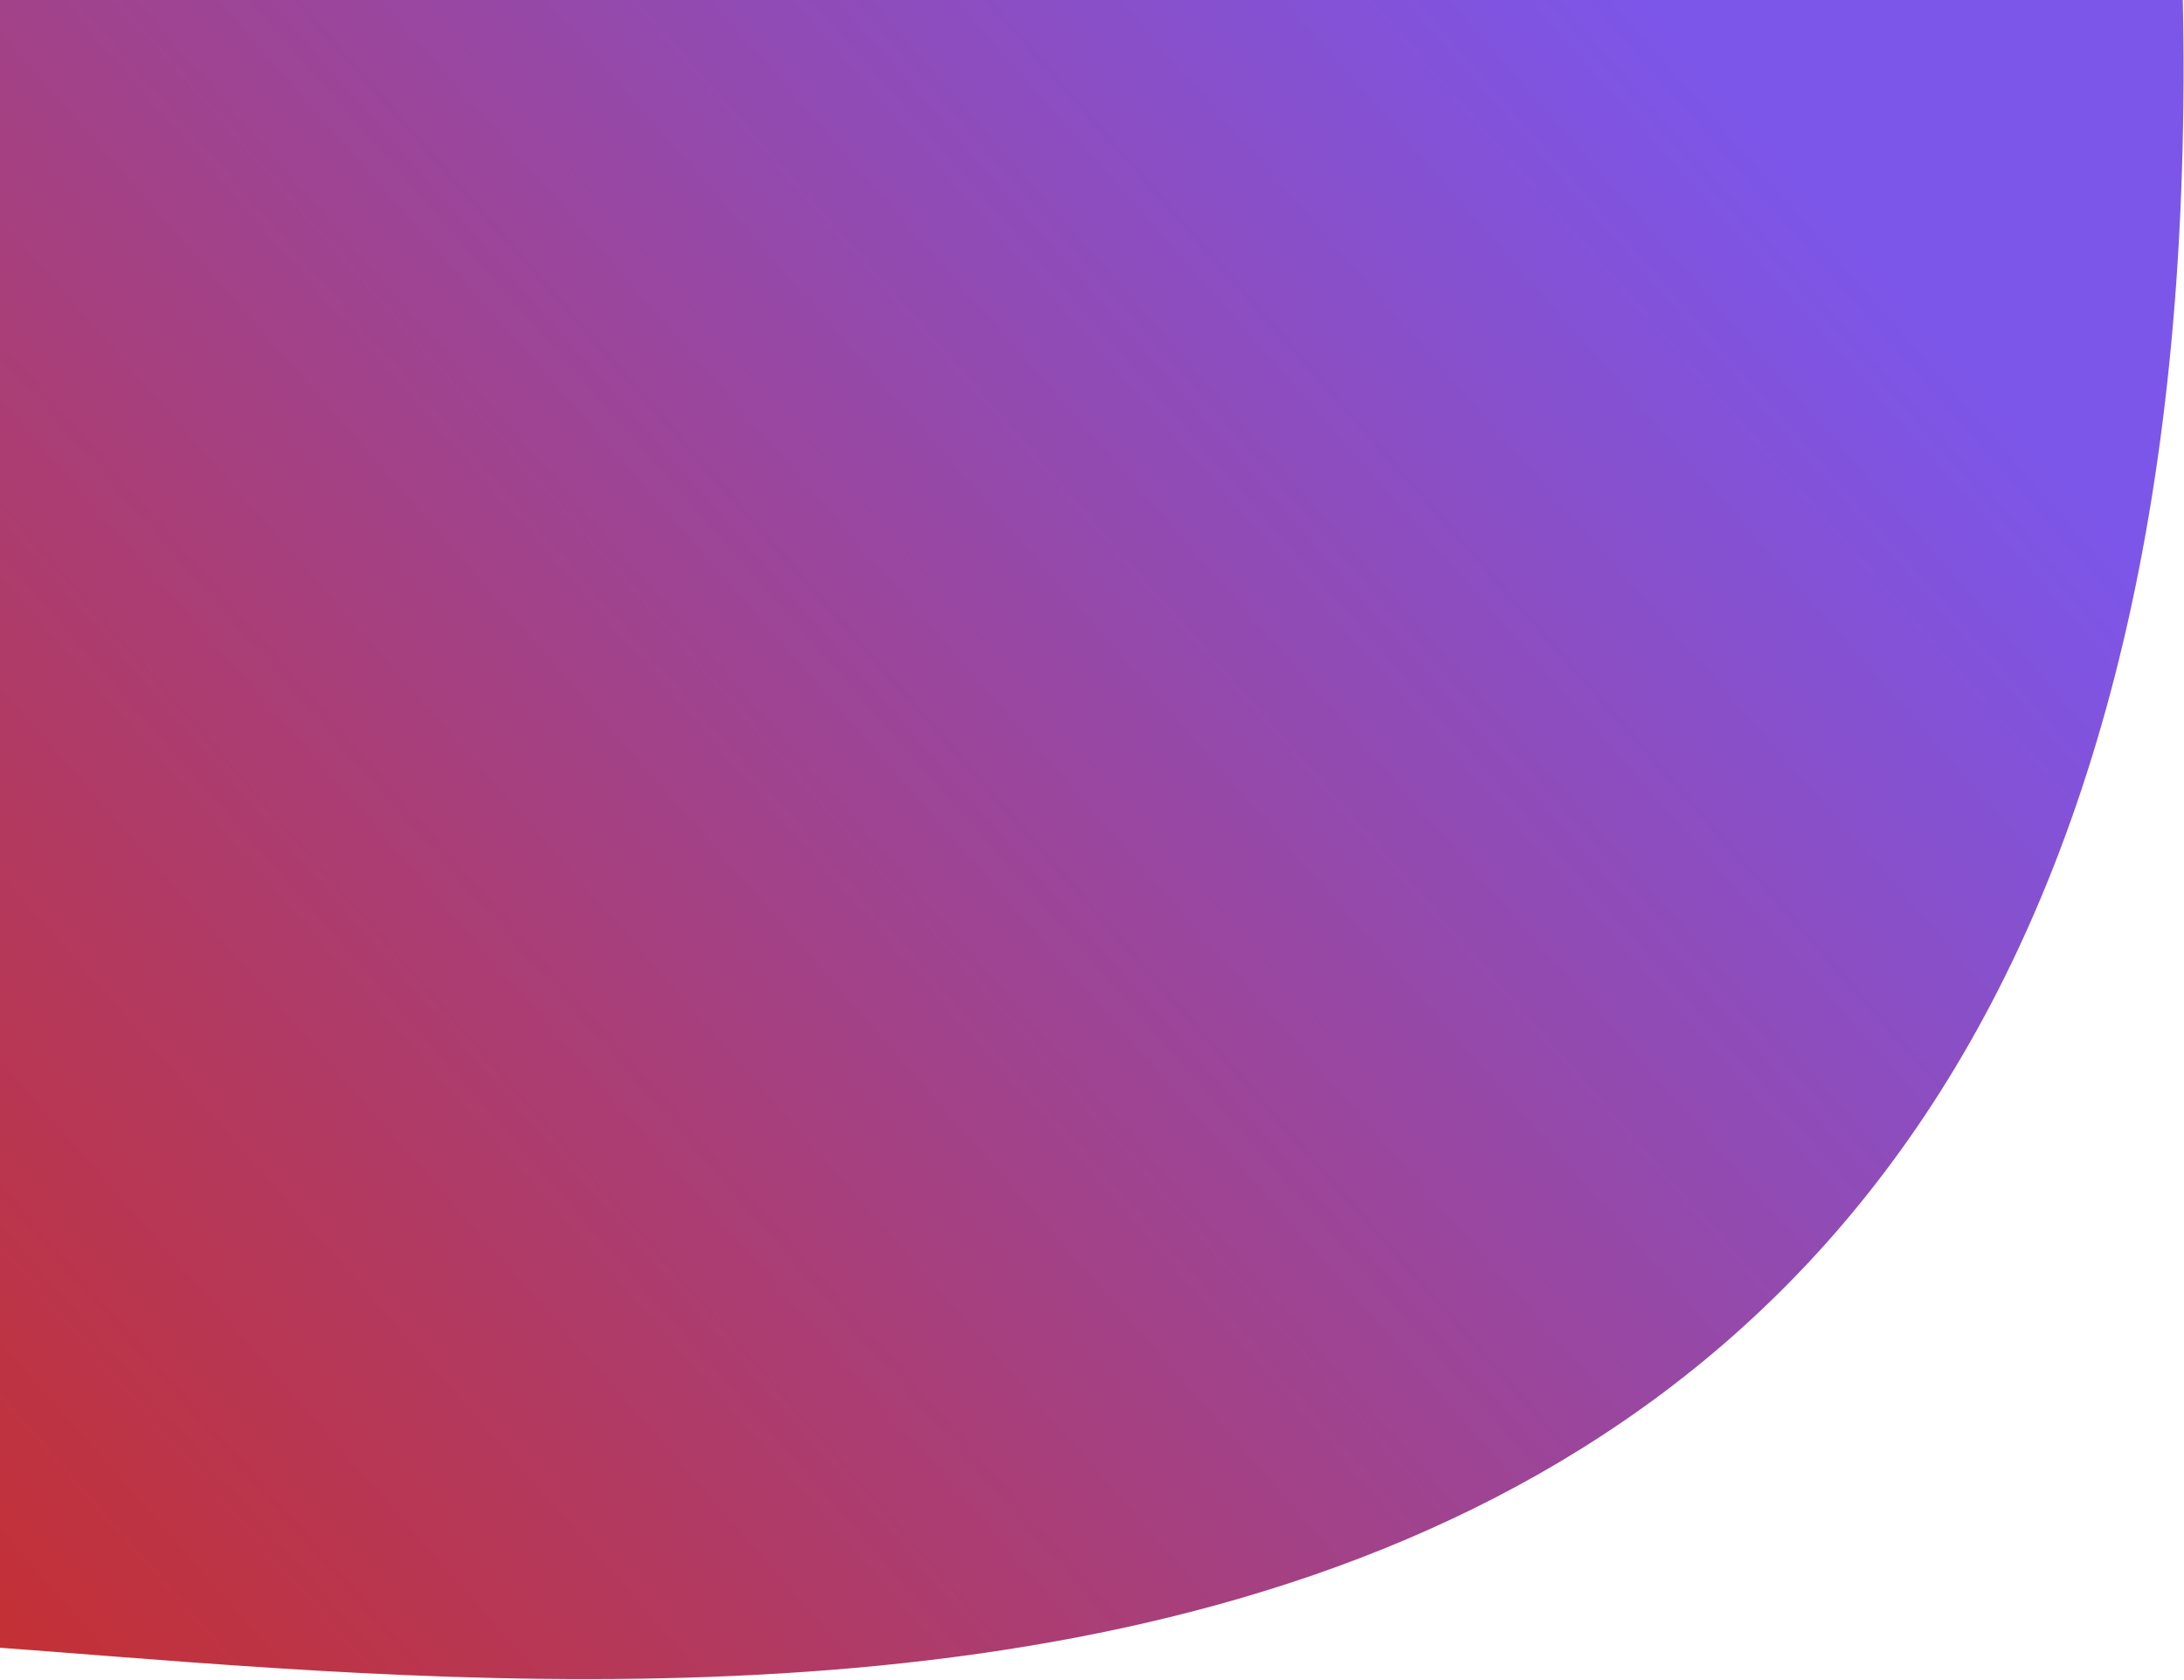
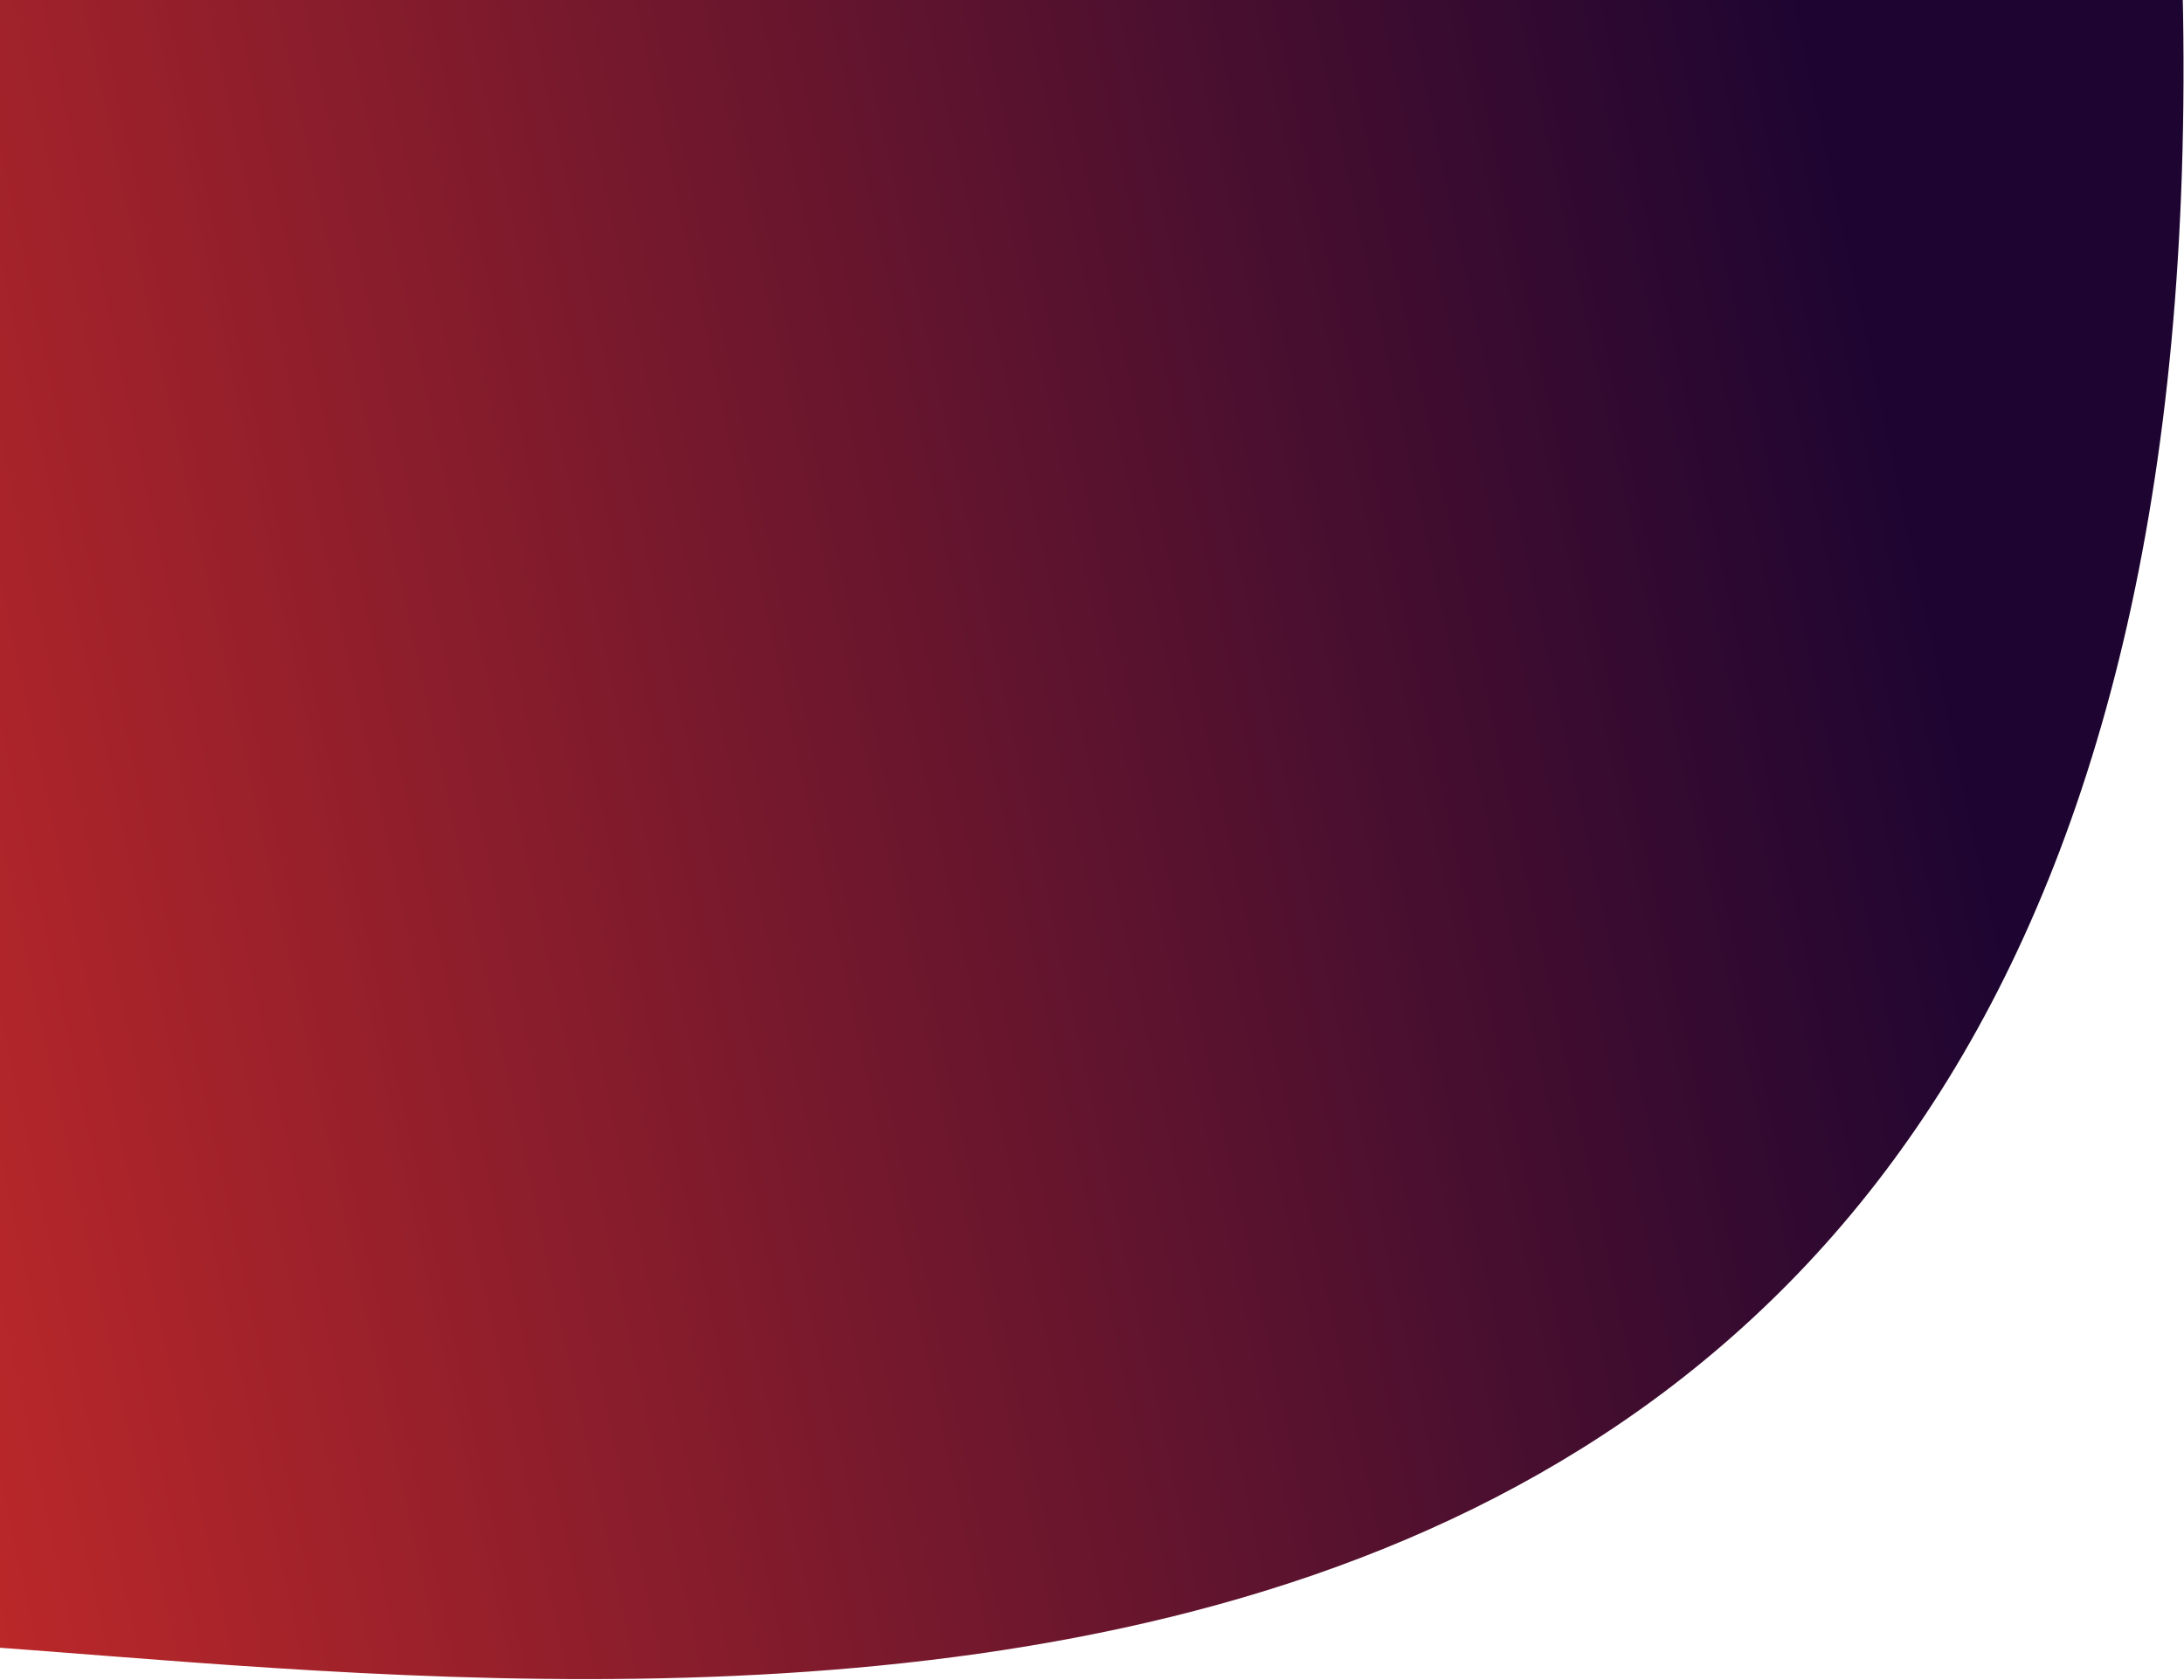
<svg xmlns="http://www.w3.org/2000/svg" width="1165" height="896" viewBox="0 0 1165 896" fill="none">
  <path d="M1163.5 -31C1203 1065.5 295.833 893.167 -53.5 875.5L-82 -31H1163.5Z" fill="url(#paint0_linear_10_74)" />
  <defs>
-     <linearGradient id="paint0_linear_10_74" x1="925.5" y1="49.5" x2="-39" y2="895.5" gradientUnits="userSpaceOnUse">
-       <stop stop-color="#7C56E9" />
-       <stop offset="1" stop-color="#C62F2F" />
+     <linearGradient id="paint0_linear_10_74" x1="1100" y1="650" x2="-39" y2="895.5" gradientUnits="userSpaceOnUse">
+       <stop stop-color="#1e0531" />
+       <stop offset="1" stop-color="#c02929" />
    </linearGradient>
  </defs>
</svg>
